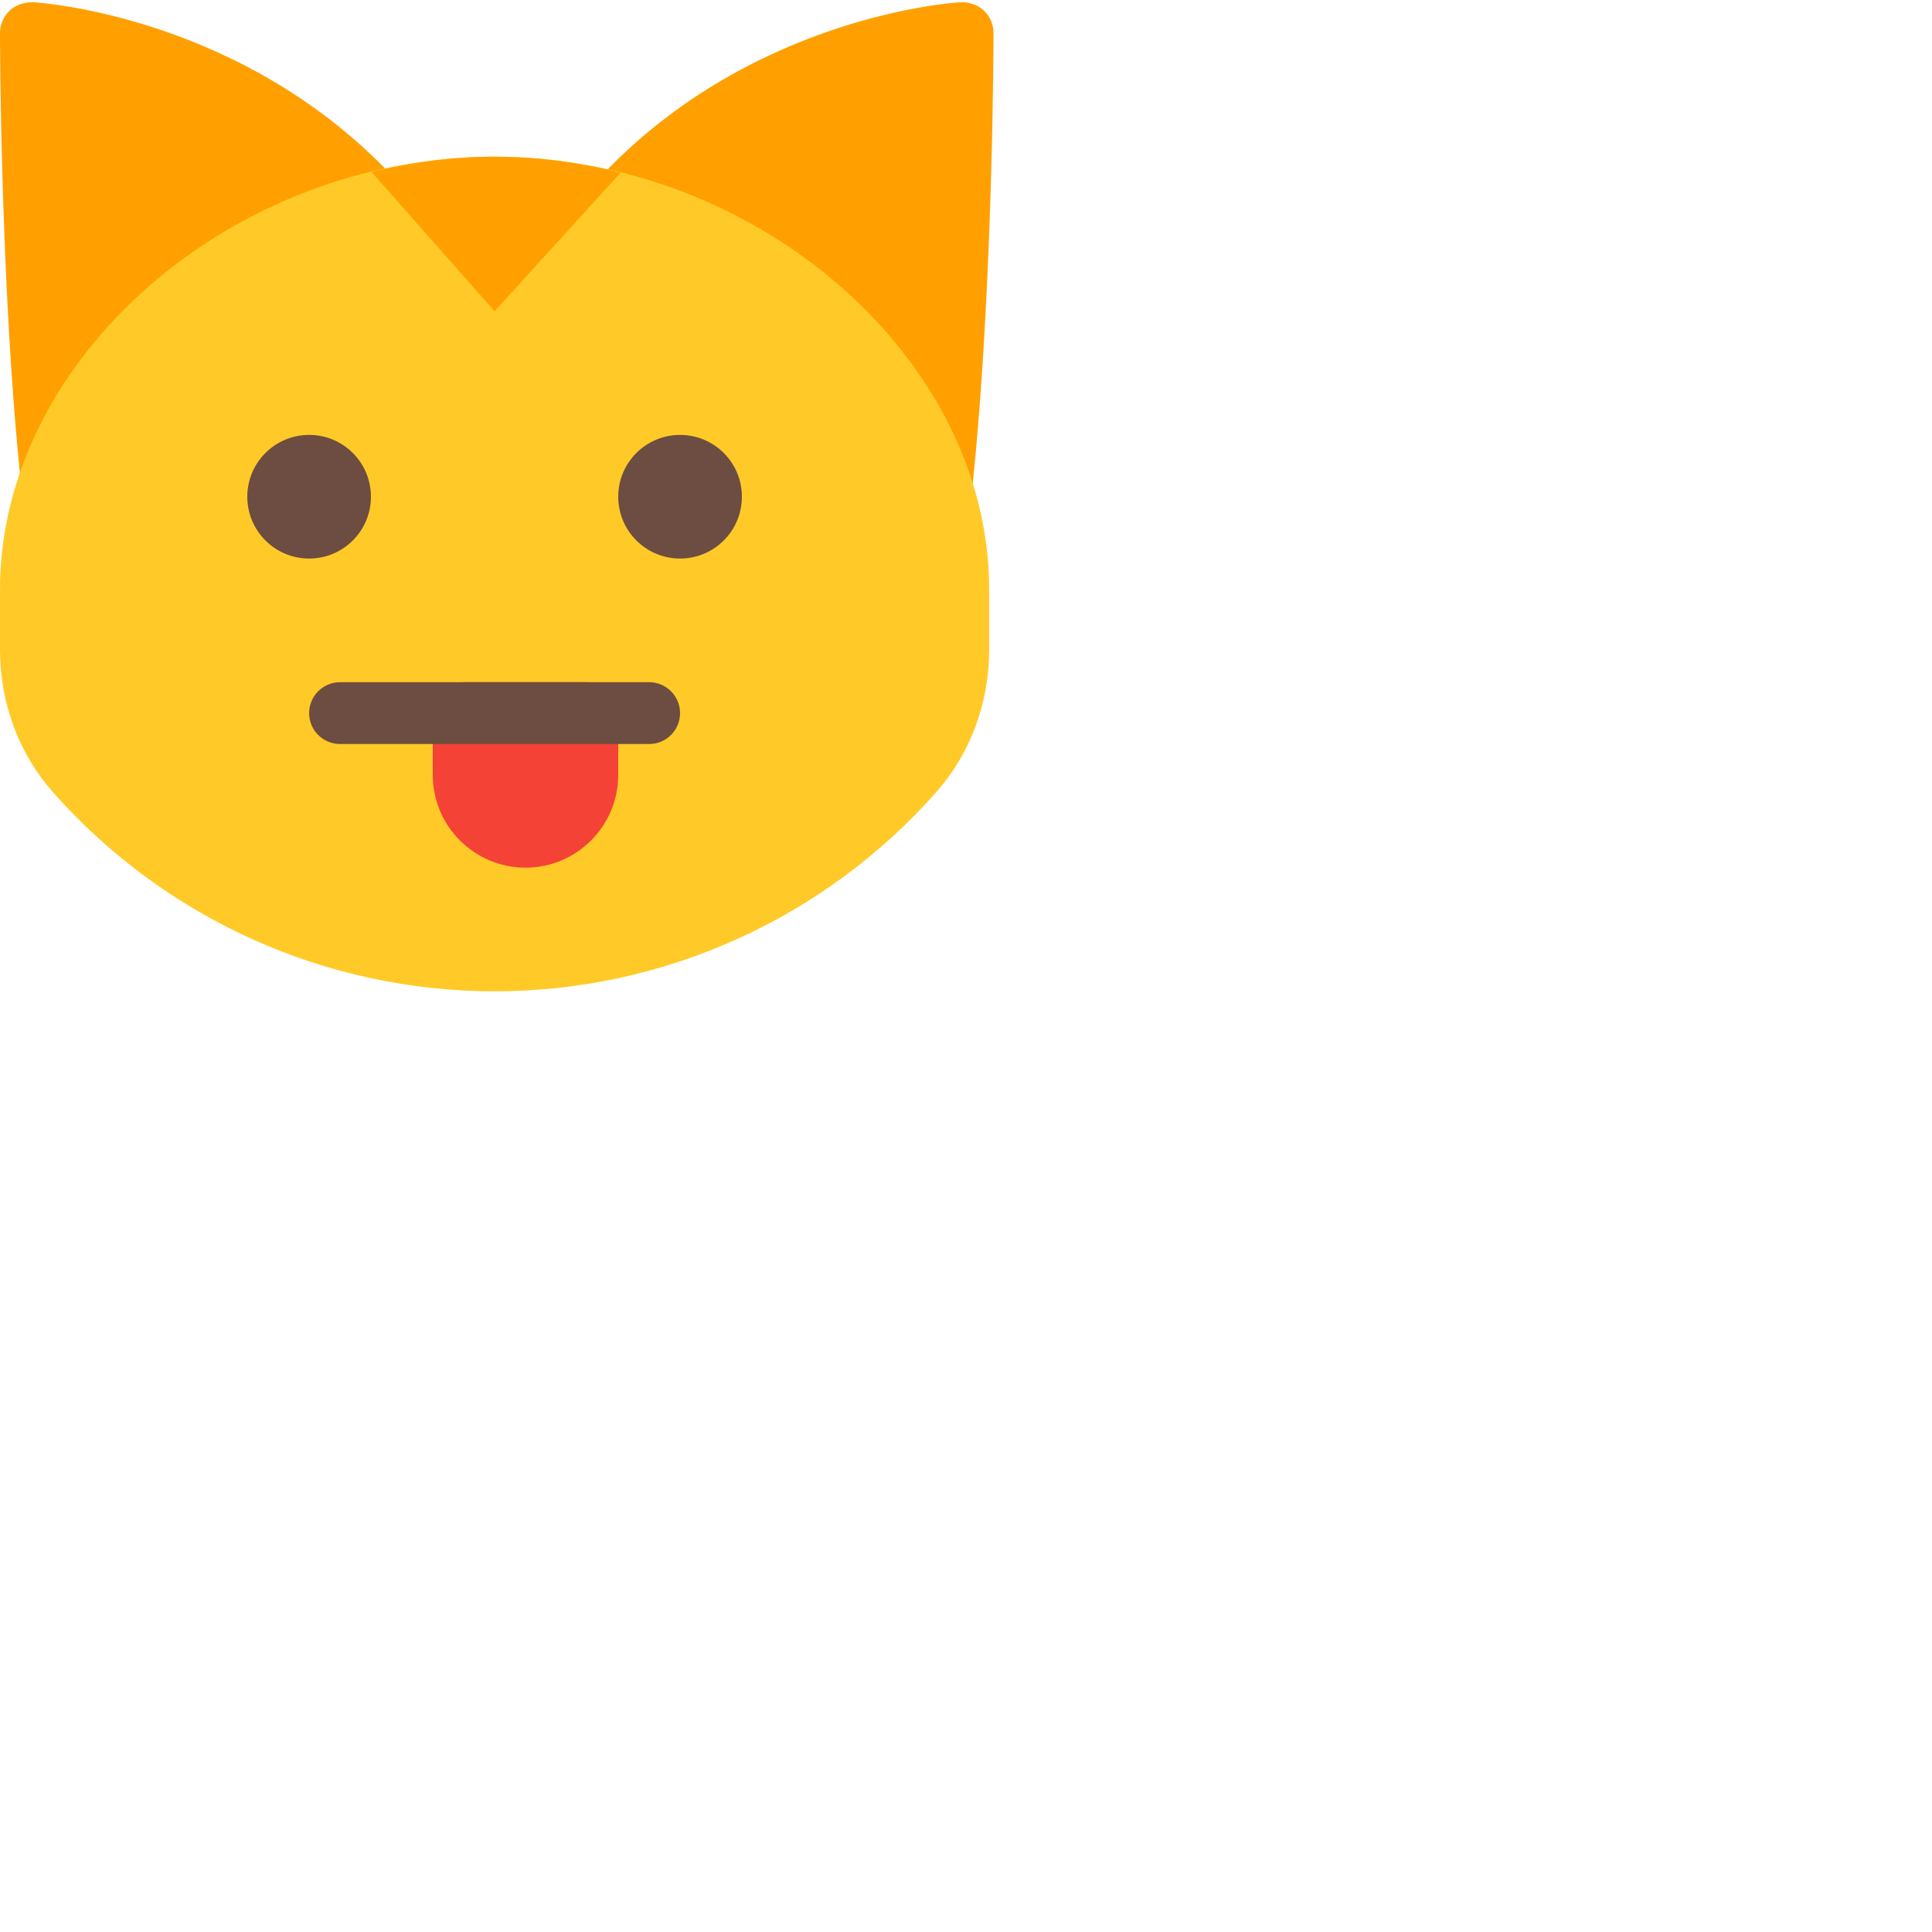
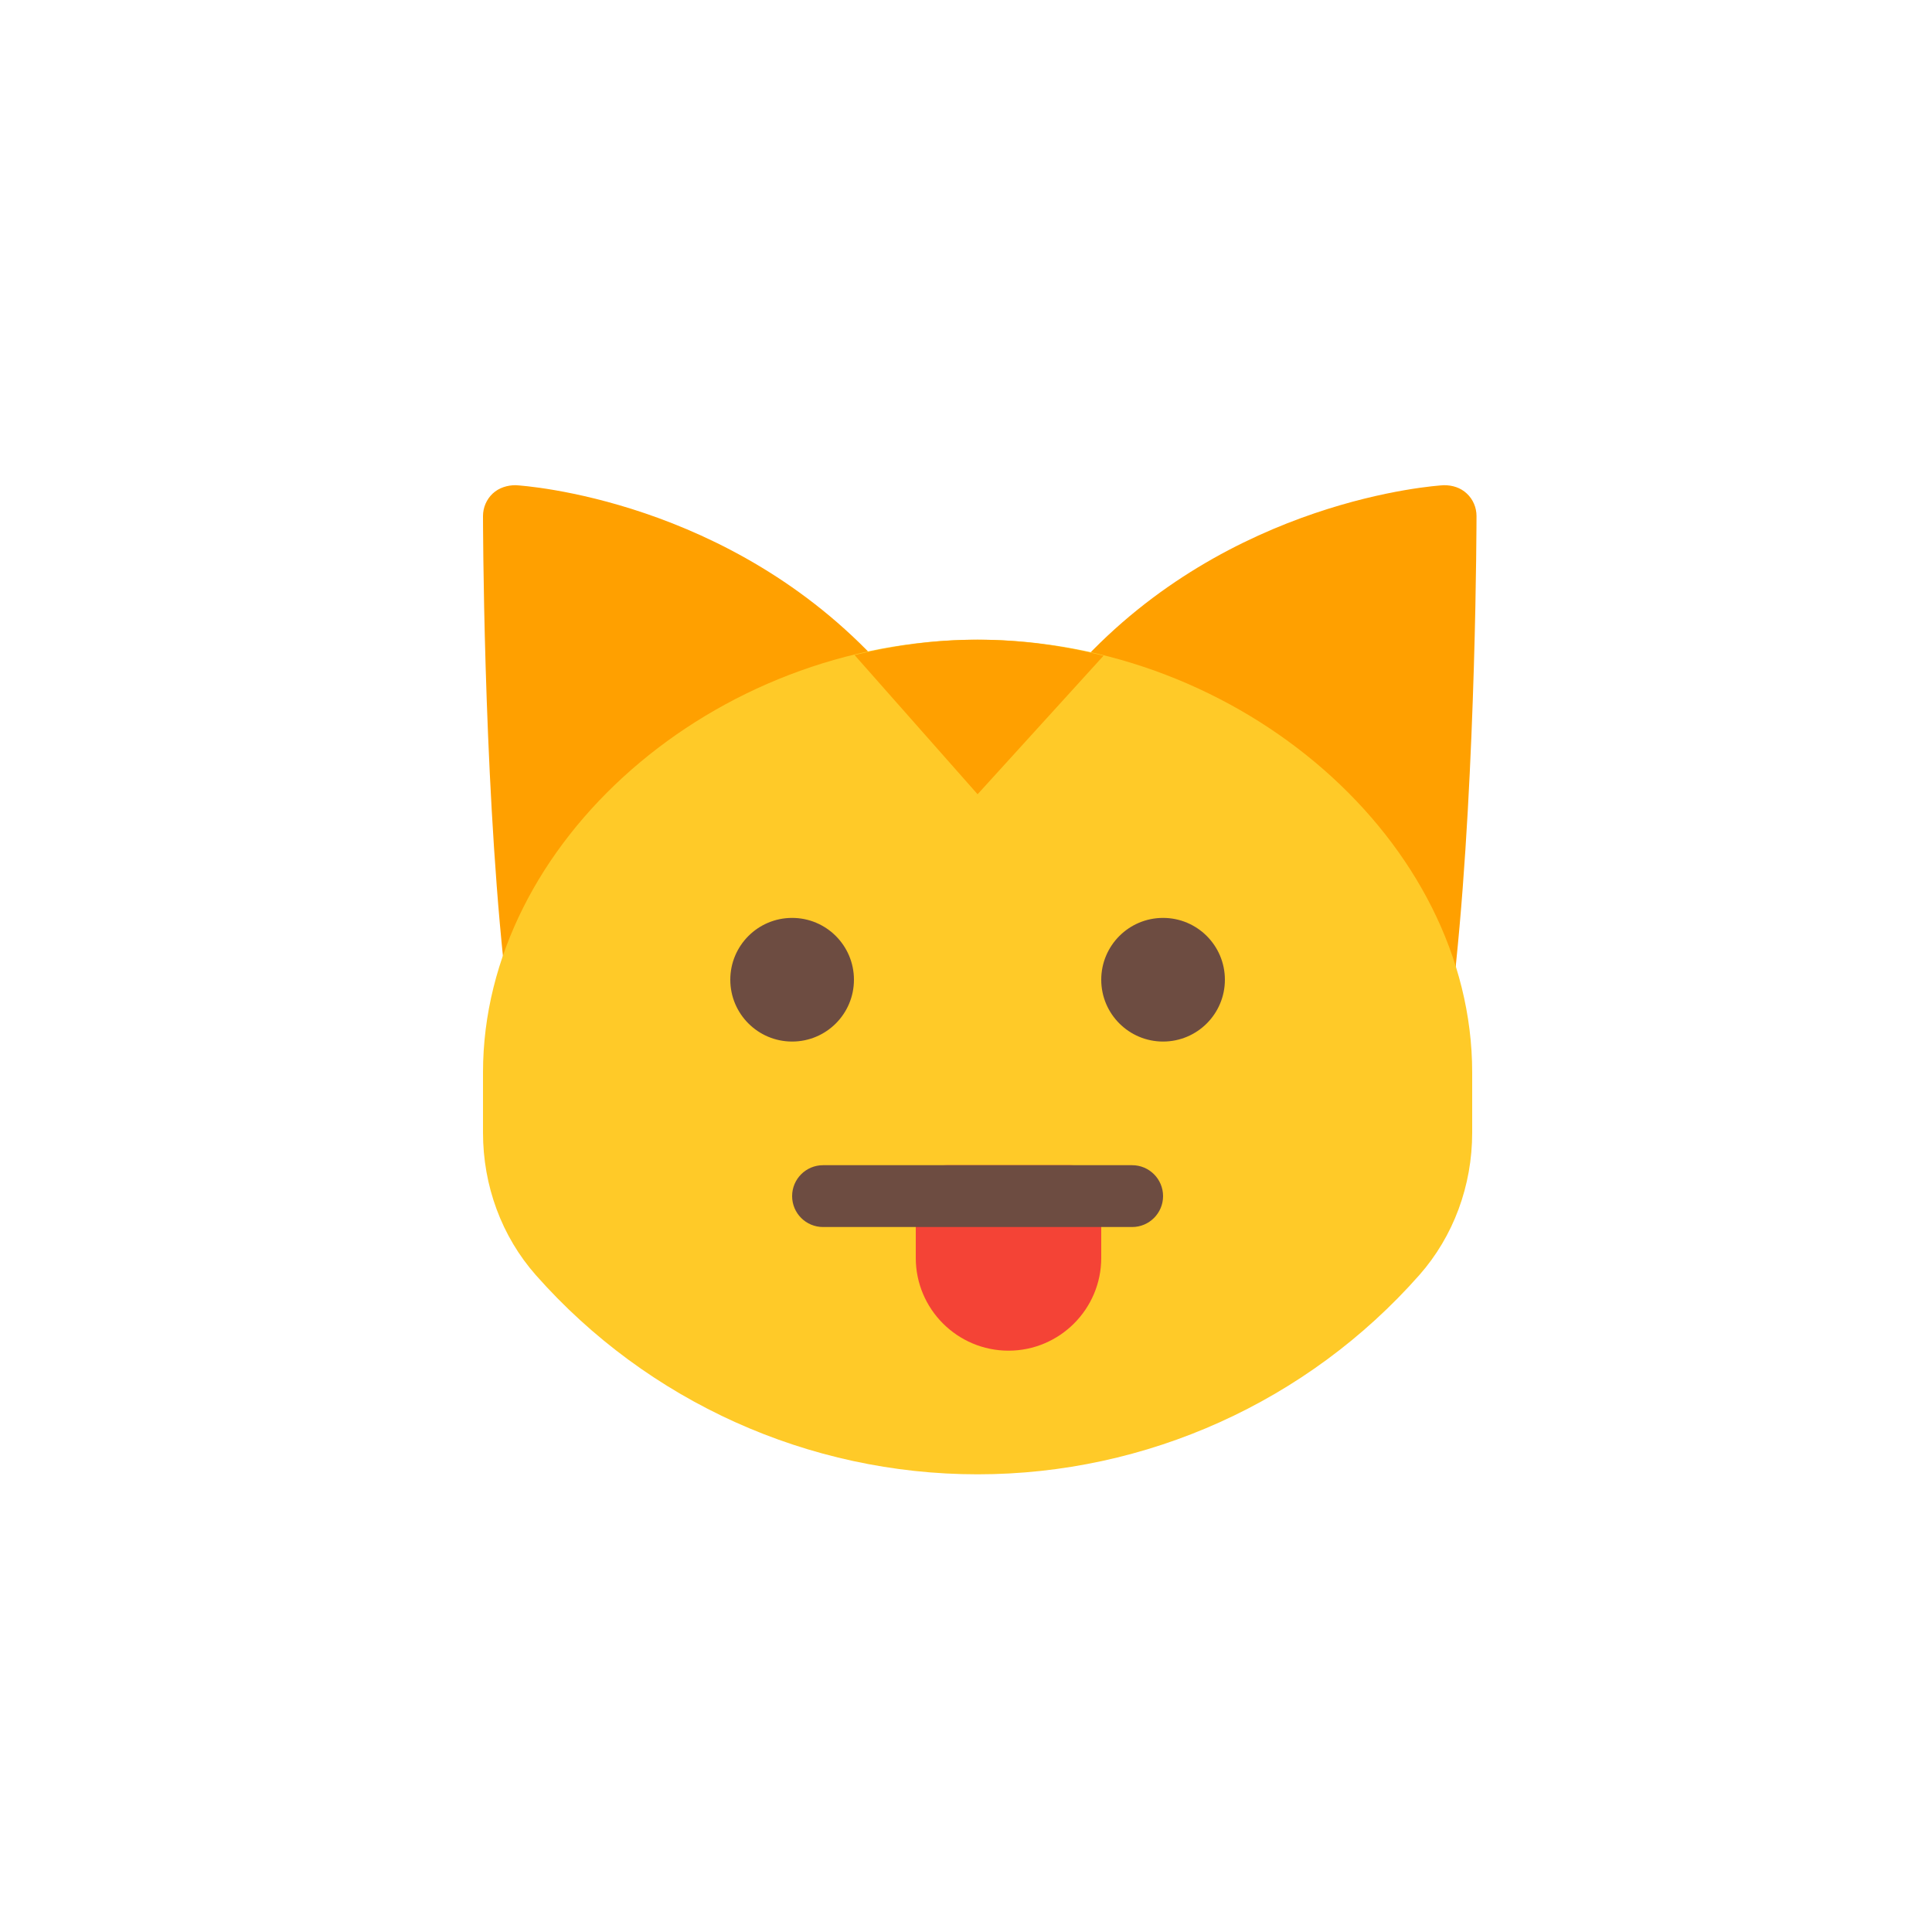
- <svg xmlns="http://www.w3.org/2000/svg" version="1.1" id="Capa_1" x="0px" y="0px" viewBox="0 0 1000 1000" style="enable-background:new 0 0 514.24 514.24;" xml:space="preserve">
+ <svg xmlns="http://www.w3.org/2000/svg" version="1.1" id="Capa_1" x="0px" y="0px" width="200px" height="200px" viewBox="-250 -250 1000 1000" style="enable-background:new 0 0 514.24 514.24;" xml:space="preserve">
  <g>
    <path style="fill:#FFA000;" d="M509.216,5.456c-3.2-3.008-7.36-4.352-11.904-4.32C492.8,1.392,386.56,8.56,308.192,94.32   c-2.944,3.2-4.448,7.456-4.16,11.808c0.288,4.32,2.304,8.384,5.632,11.2l167.68,142.4c3.168,2.656,7.136,4.256,11.104,4.256   c2.016,0,4.032-0.416,5.952-1.28c5.664-2.624,9.216-7.648,9.216-13.888C514.112,147.12,514.24,18.384,514.24,17.104   C514.24,12.688,512.448,8.464,509.216,5.456z" />
    <path style="fill:#FFA000;" d="M16.928,1.136c-4.224-0.032-8.704,1.312-11.904,4.32S0,12.688,0,17.104   c0,1.28,0.128,130.016,10.56,230.08v0.32c0,6.24,3.616,11.904,9.28,14.528c2.144,0.992,4.448,1.472,6.72,1.472   c3.712,0,7.392-1.312,10.368-3.808l167.68-142.4c3.296-2.816,5.312-6.848,5.6-11.168c0.256-4.352-1.248-8.608-4.16-11.808   C127.68,8.56,21.408,1.392,16.928,1.136z" />
  </g>
  <path style="fill:#FFCA28;" d="M256,81.104c-136.384,0-256,104.672-256,224v31.168c0,27.52,9.696,53.696,27.328,73.696  C85.216,475.504,168.544,513.104,256,513.104s170.784-37.6,228.672-103.168c17.6-19.968,27.328-46.144,27.328-73.664v-31.168  C512,185.776,392.384,81.104,256,81.104z" />
  <path style="fill:#FFA000;" d="M192.32,89.04L256,161.104l65.184-71.712c-20.992-5.216-42.816-8.288-65.184-8.288  C234.176,81.104,212.864,84.048,192.32,89.04z" />
  <g>
    <circle style="fill:#6D4C41;" cx="160" cy="257.104" r="32" />
    <circle style="fill:#6D4C41;" cx="352" cy="257.104" r="32" />
  </g>
  <path style="fill:#F44336;" d="M304,353.104h-64c-8.832,0-16,7.168-16,16v32c0,26.464,21.536,48,48,48s48-21.536,48-48v-32  C320,360.272,312.832,353.104,304,353.104z" />
  <path style="fill:#6D4C41;" d="M336,385.104H176c-8.832,0-16-7.168-16-16s7.168-16,16-16h160c8.832,0,16,7.168,16,16  S344.832,385.104,336,385.104z" />
  <g>
</g>
  <g>
</g>
  <g>
</g>
  <g>
</g>
  <g>
</g>
  <g>
</g>
  <g>
</g>
  <g>
</g>
  <g>
</g>
  <g>
</g>
  <g>
</g>
  <g>
</g>
  <g>
</g>
  <g>
</g>
  <g>
</g>
</svg>
